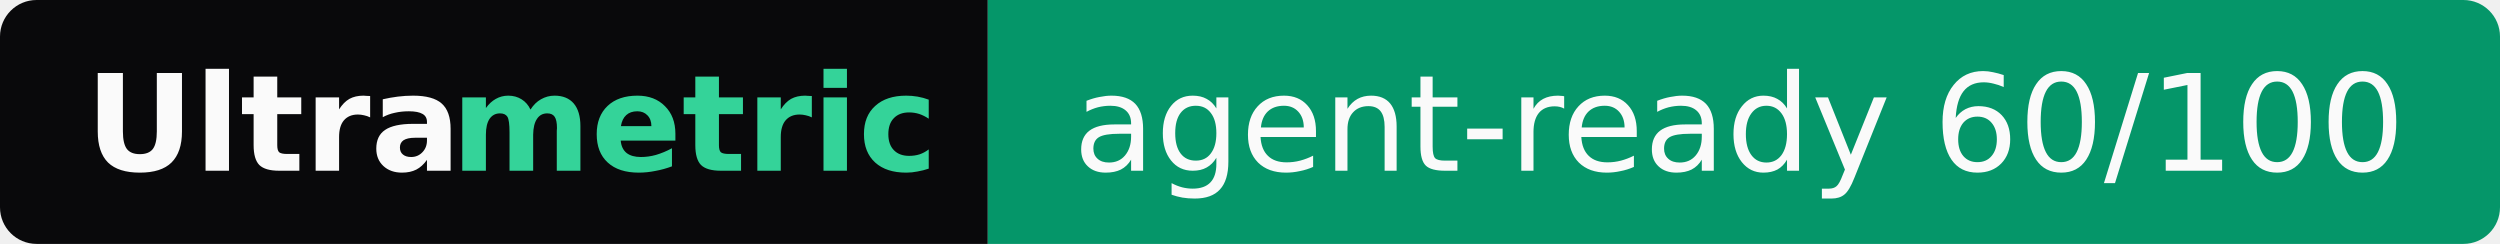
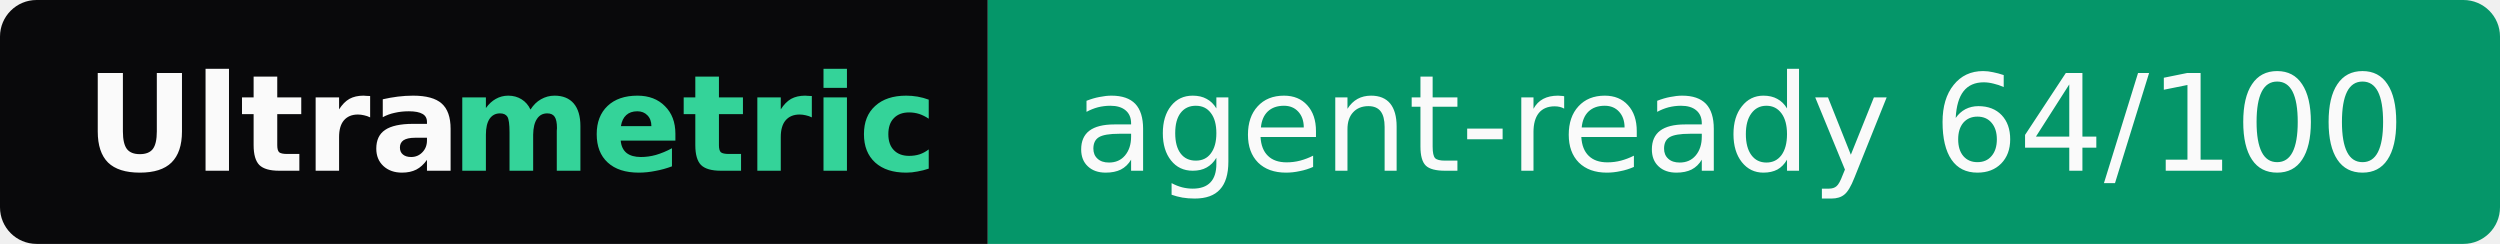
- <svg xmlns="http://www.w3.org/2000/svg" width="205" height="20" role="img" aria-label="Ultrametric: agent-ready 60/100">
+ <svg xmlns="http://www.w3.org/2000/svg" width="205" height="20" role="img" aria-label="Ultrametric: agent-ready 64/100">
  <clipPath id="r">
    <rect width="205" height="20" rx="3" fill="#fff" />
  </clipPath>
  <g clip-path="url(#r)">
    <rect width="81" height="20" fill="#09090b" />
    <rect x="81" width="124" height="20" fill="#059669" />
  </g>
  <g font-family="Verdana,Geneva,DejaVu Sans,sans-serif" font-size="11">
    <text x="7" y="14" textLength="30" font-weight="bold" fill="#fafafa">Ultra</text>
    <text x="37" y="14" textLength="37" font-weight="bold" fill="#34d399">metric</text>
-     <text x="88" y="14" textLength="110" fill="#fafafa">agent-ready 60/100</text>
+     <text x="88" y="14" textLength="110" fill="#fafafa">agent-ready 64/100</text>
  </g>
</svg>
